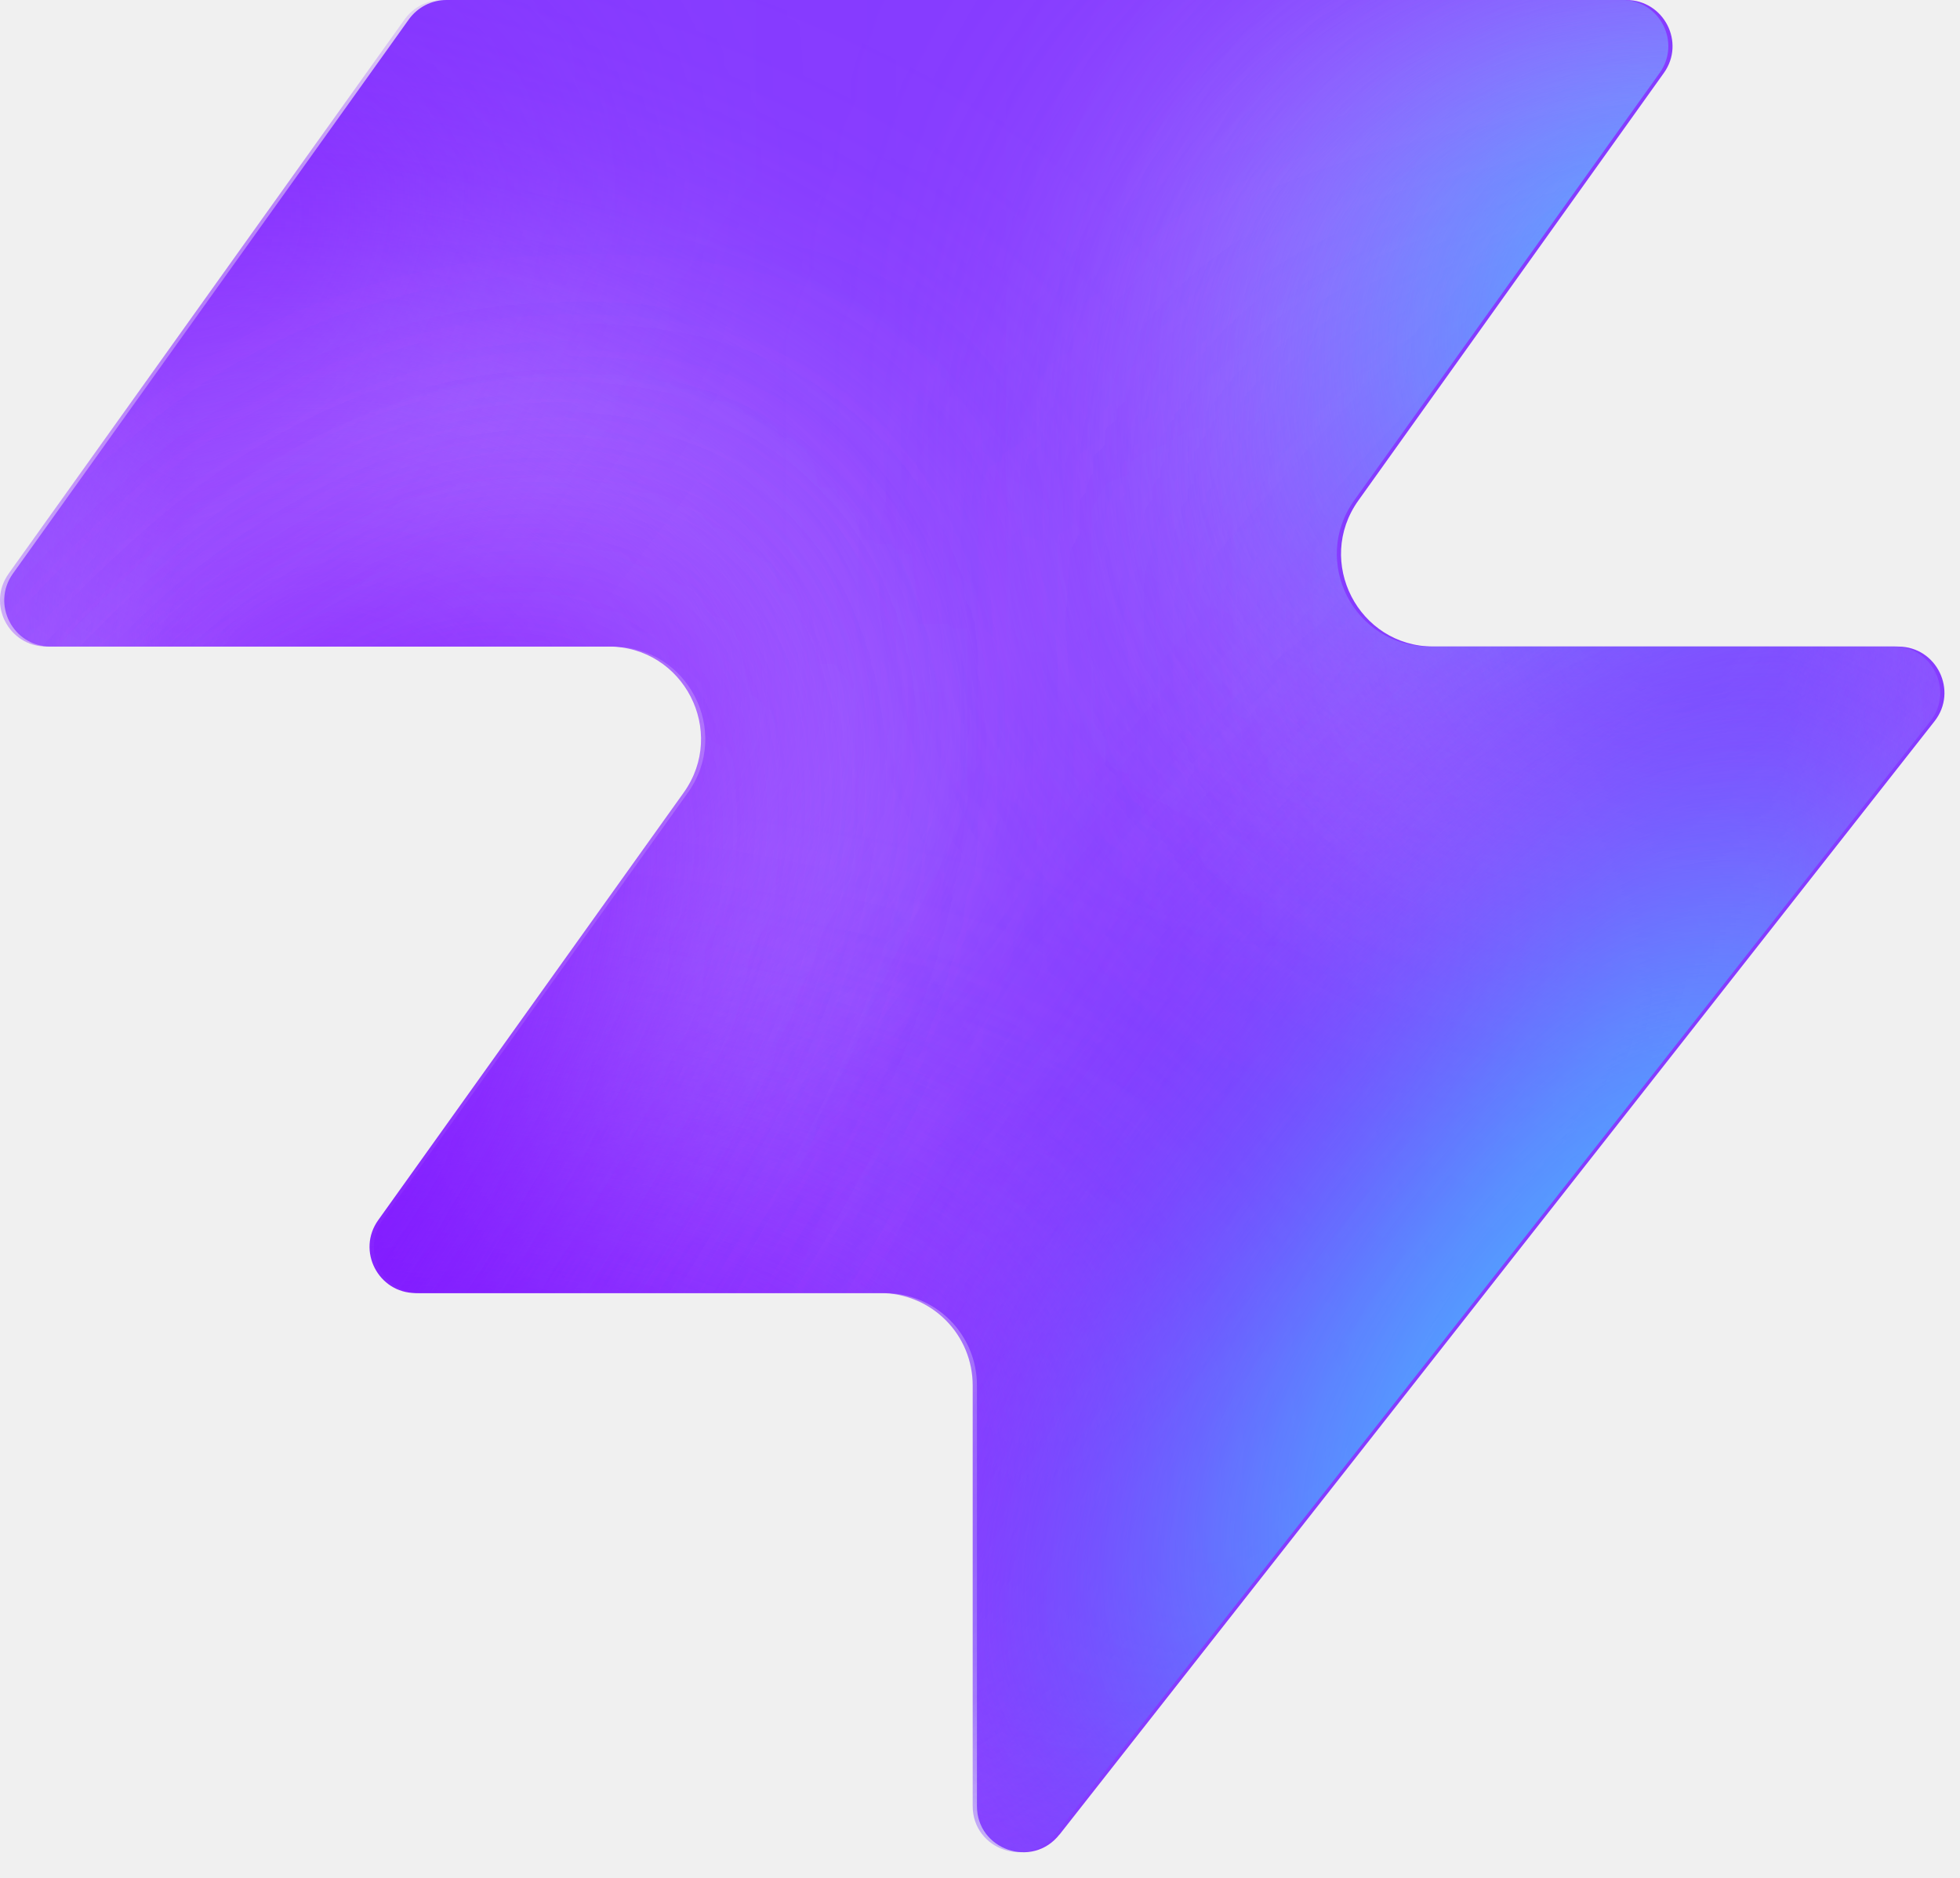
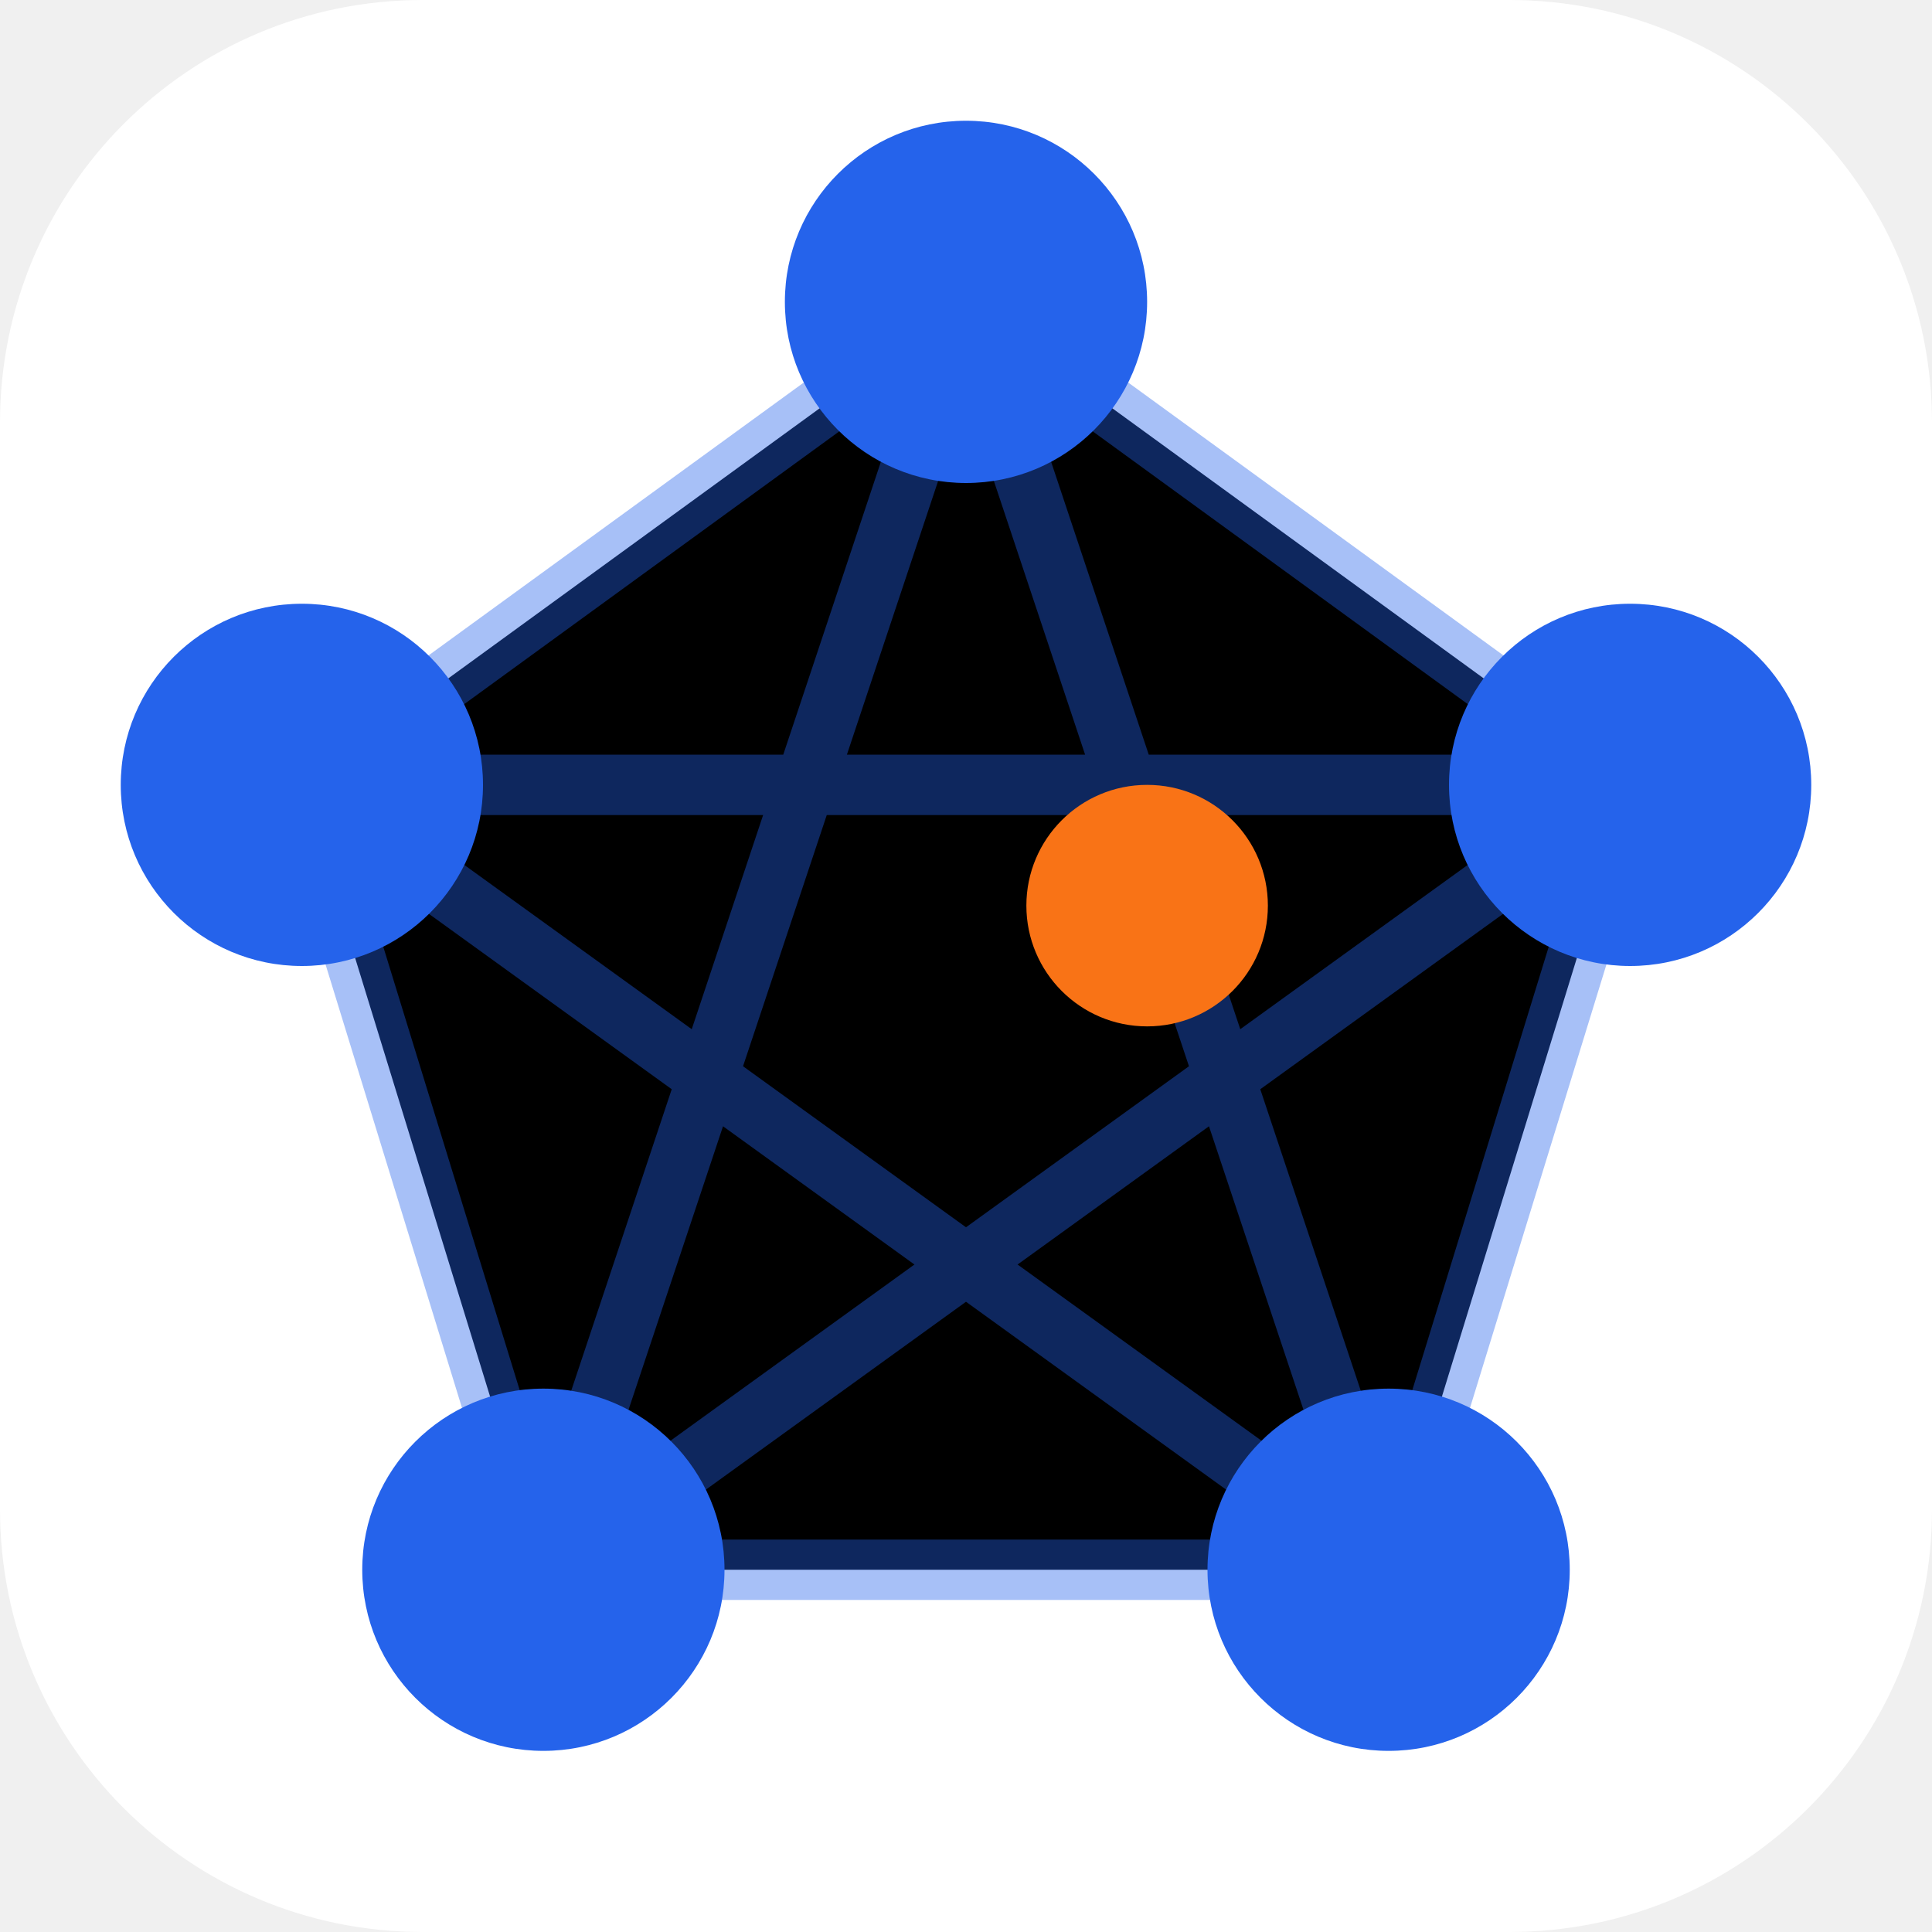
- <svg xmlns="http://www.w3.org/2000/svg" width="48" height="46" fill="none" viewBox="0 0 48 46">
-   <path fill="#863bff" d="M25.946 44.938c-.664.845-2.021.375-2.021-.698V33.937a2.26 2.26 0 0 0-2.262-2.262H10.287c-.92 0-1.456-1.04-.92-1.788l7.48-10.471c1.07-1.497 0-3.578-1.842-3.578H1.237c-.92 0-1.456-1.04-.92-1.788L10.013.474c.214-.297.556-.474.92-.474h28.894c.92 0 1.456 1.04.92 1.788l-7.48 10.471c-1.07 1.498 0 3.579 1.842 3.579h11.377c.943 0 1.473 1.088.89 1.83L25.947 44.94z" style="fill:#863bff;fill:color(display-p3 .525 .23 1);fill-opacity:1" />
-   <mask id="a" width="48" height="46" x="0" y="0" maskUnits="userSpaceOnUse" style="mask-type:alpha">
-     <path fill="#000" d="M25.842 44.938c-.664.844-2.021.375-2.021-.698V33.937a2.26 2.26 0 0 0-2.262-2.262H10.183c-.92 0-1.456-1.04-.92-1.788l7.48-10.471c1.07-1.498 0-3.579-1.842-3.579H1.133c-.92 0-1.456-1.04-.92-1.787L9.91.473c.214-.297.556-.474.92-.474h28.894c.92 0 1.456 1.04.92 1.788l-7.48 10.471c-1.07 1.498 0 3.578 1.842 3.578h11.377c.943 0 1.473 1.088.89 1.832L25.843 44.94z" style="fill:#000;fill-opacity:1" />
-   </mask>
-   <g mask="url(#a)">
-     <g filter="url(#b)">
-       <ellipse cx="5.508" cy="14.704" fill="#ede6ff" rx="5.508" ry="14.704" style="fill:#ede6ff;fill:color(display-p3 .927 .903 1);fill-opacity:1" transform="matrix(.00324 1 1 -.00324 -4.47 31.516)" />
-     </g>
-     <g filter="url(#c)">
-       <ellipse cx="10.399" cy="29.851" fill="#ede6ff" rx="10.399" ry="29.851" style="fill:#ede6ff;fill:color(display-p3 .927 .903 1);fill-opacity:1" transform="matrix(.00324 1 1 -.00324 -39.328 7.883)" />
-     </g>
-     <g filter="url(#d)">
-       <ellipse cx="5.508" cy="30.487" fill="#7e14ff" rx="5.508" ry="30.487" style="fill:#7e14ff;fill:color(display-p3 .492 .077 1);fill-opacity:1" transform="rotate(89.814 -25.913 -14.639)scale(1 -1)" />
-     </g>
-     <g filter="url(#e)">
-       <ellipse cx="5.508" cy="30.599" fill="#7e14ff" rx="5.508" ry="30.599" style="fill:#7e14ff;fill:color(display-p3 .492 .077 1);fill-opacity:1" transform="rotate(89.814 -32.644 -3.334)scale(1 -1)" />
-     </g>
-     <g filter="url(#f)">
-       <ellipse cx="5.508" cy="30.599" fill="#7e14ff" rx="5.508" ry="30.599" style="fill:#7e14ff;fill:color(display-p3 .492 .077 1);fill-opacity:1" transform="matrix(.00324 1 1 -.00324 -34.34 30.47)" />
-     </g>
-     <g filter="url(#g)">
-       <ellipse cx="14.072" cy="22.078" fill="#ede6ff" rx="14.072" ry="22.078" style="fill:#ede6ff;fill:color(display-p3 .927 .903 1);fill-opacity:1" transform="rotate(93.35 24.506 48.493)scale(-1 1)" />
-     </g>
-     <g filter="url(#h)">
-       <ellipse cx="3.47" cy="21.501" fill="#7e14ff" rx="3.47" ry="21.501" style="fill:#7e14ff;fill:color(display-p3 .492 .077 1);fill-opacity:1" transform="rotate(89.009 28.708 47.59)scale(-1 1)" />
-     </g>
-     <g filter="url(#i)">
-       <ellipse cx="3.47" cy="21.501" fill="#7e14ff" rx="3.47" ry="21.501" style="fill:#7e14ff;fill:color(display-p3 .492 .077 1);fill-opacity:1" transform="rotate(89.009 28.708 47.59)scale(-1 1)" />
-     </g>
-     <g filter="url(#j)">
-       <ellipse cx=".387" cy="8.972" fill="#7e14ff" rx="4.407" ry="29.108" style="fill:#7e14ff;fill:color(display-p3 .492 .077 1);fill-opacity:1" transform="rotate(39.51 .387 8.972)" />
-     </g>
-     <g filter="url(#k)">
-       <ellipse cx="47.523" cy="-6.092" fill="#7e14ff" rx="4.407" ry="29.108" style="fill:#7e14ff;fill:color(display-p3 .492 .077 1);fill-opacity:1" transform="rotate(37.892 47.523 -6.092)" />
-     </g>
-     <g filter="url(#l)">
-       <ellipse cx="41.412" cy="6.333" fill="#47bfff" rx="5.971" ry="9.665" style="fill:#47bfff;fill:color(display-p3 .28 .748 1);fill-opacity:1" transform="rotate(37.892 41.412 6.333)" />
-     </g>
-     <g filter="url(#m)">
-       <ellipse cx="-1.879" cy="38.332" fill="#7e14ff" rx="4.407" ry="29.108" style="fill:#7e14ff;fill:color(display-p3 .492 .077 1);fill-opacity:1" transform="rotate(37.892 -1.88 38.332)" />
-     </g>
-     <g filter="url(#n)">
-       <ellipse cx="-1.879" cy="38.332" fill="#7e14ff" rx="4.407" ry="29.108" style="fill:#7e14ff;fill:color(display-p3 .492 .077 1);fill-opacity:1" transform="rotate(37.892 -1.88 38.332)" />
-     </g>
-     <g filter="url(#o)">
-       <ellipse cx="35.651" cy="29.907" fill="#7e14ff" rx="4.407" ry="29.108" style="fill:#7e14ff;fill:color(display-p3 .492 .077 1);fill-opacity:1" transform="rotate(37.892 35.651 29.907)" />
-     </g>
-     <g filter="url(#p)">
-       <ellipse cx="38.418" cy="32.4" fill="#47bfff" rx="5.971" ry="15.297" style="fill:#47bfff;fill:color(display-p3 .28 .748 1);fill-opacity:1" transform="rotate(37.892 38.418 32.4)" />
-     </g>
+ <svg xmlns="http://www.w3.org/2000/svg" viewBox="0 0 64 64">
+   <rect width="64" height="64" rx="14" fill="#fff" />
+   <g stroke="#2563eb" stroke-opacity=".4" stroke-width="2">
+     <path d="M32 10 54 26 46 52H18L10 26zM32 10 46 52M32 10 18 52M10 26h44M10 26 46 52M54 26 18 52" />
  </g>
-   <defs>
-     <filter id="b" width="60.045" height="41.654" x="-19.77" y="16.149" color-interpolation-filters="sRGB" filterUnits="userSpaceOnUse">
-       <feFlood flood-opacity="0" result="BackgroundImageFix" />
-       <feBlend in="SourceGraphic" in2="BackgroundImageFix" result="shape" />
-       <feGaussianBlur result="effect1_foregroundBlur_2002_17158" stdDeviation="7.659" />
-     </filter>
-     <filter id="c" width="90.34" height="51.437" x="-54.613" y="-7.533" color-interpolation-filters="sRGB" filterUnits="userSpaceOnUse">
-       <feFlood flood-opacity="0" result="BackgroundImageFix" />
-       <feBlend in="SourceGraphic" in2="BackgroundImageFix" result="shape" />
-       <feGaussianBlur result="effect1_foregroundBlur_2002_17158" stdDeviation="7.659" />
-     </filter>
-     <filter id="d" width="79.355" height="29.4" x="-49.64" y="2.03" color-interpolation-filters="sRGB" filterUnits="userSpaceOnUse">
-       <feFlood flood-opacity="0" result="BackgroundImageFix" />
-       <feBlend in="SourceGraphic" in2="BackgroundImageFix" result="shape" />
-       <feGaussianBlur result="effect1_foregroundBlur_2002_17158" stdDeviation="4.596" />
-     </filter>
-     <filter id="e" width="79.579" height="29.4" x="-45.045" y="20.029" color-interpolation-filters="sRGB" filterUnits="userSpaceOnUse">
-       <feFlood flood-opacity="0" result="BackgroundImageFix" />
-       <feBlend in="SourceGraphic" in2="BackgroundImageFix" result="shape" />
-       <feGaussianBlur result="effect1_foregroundBlur_2002_17158" stdDeviation="4.596" />
-     </filter>
-     <filter id="f" width="79.579" height="29.4" x="-43.513" y="21.178" color-interpolation-filters="sRGB" filterUnits="userSpaceOnUse">
-       <feFlood flood-opacity="0" result="BackgroundImageFix" />
-       <feBlend in="SourceGraphic" in2="BackgroundImageFix" result="shape" />
-       <feGaussianBlur result="effect1_foregroundBlur_2002_17158" stdDeviation="4.596" />
-     </filter>
-     <filter id="g" width="74.749" height="58.852" x="15.756" y="-17.901" color-interpolation-filters="sRGB" filterUnits="userSpaceOnUse">
-       <feFlood flood-opacity="0" result="BackgroundImageFix" />
-       <feBlend in="SourceGraphic" in2="BackgroundImageFix" result="shape" />
-       <feGaussianBlur result="effect1_foregroundBlur_2002_17158" stdDeviation="7.659" />
-     </filter>
-     <filter id="h" width="61.377" height="25.362" x="23.548" y="2.284" color-interpolation-filters="sRGB" filterUnits="userSpaceOnUse">
-       <feFlood flood-opacity="0" result="BackgroundImageFix" />
-       <feBlend in="SourceGraphic" in2="BackgroundImageFix" result="shape" />
-       <feGaussianBlur result="effect1_foregroundBlur_2002_17158" stdDeviation="4.596" />
-     </filter>
-     <filter id="i" width="61.377" height="25.362" x="23.548" y="2.284" color-interpolation-filters="sRGB" filterUnits="userSpaceOnUse">
-       <feFlood flood-opacity="0" result="BackgroundImageFix" />
-       <feBlend in="SourceGraphic" in2="BackgroundImageFix" result="shape" />
-       <feGaussianBlur result="effect1_foregroundBlur_2002_17158" stdDeviation="4.596" />
-     </filter>
-     <filter id="j" width="56.045" height="63.649" x="-27.636" y="-22.853" color-interpolation-filters="sRGB" filterUnits="userSpaceOnUse">
-       <feFlood flood-opacity="0" result="BackgroundImageFix" />
-       <feBlend in="SourceGraphic" in2="BackgroundImageFix" result="shape" />
-       <feGaussianBlur result="effect1_foregroundBlur_2002_17158" stdDeviation="4.596" />
-     </filter>
-     <filter id="k" width="54.814" height="64.646" x="20.116" y="-38.415" color-interpolation-filters="sRGB" filterUnits="userSpaceOnUse">
-       <feFlood flood-opacity="0" result="BackgroundImageFix" />
-       <feBlend in="SourceGraphic" in2="BackgroundImageFix" result="shape" />
-       <feGaussianBlur result="effect1_foregroundBlur_2002_17158" stdDeviation="4.596" />
-     </filter>
-     <filter id="l" width="33.541" height="35.313" x="24.641" y="-11.323" color-interpolation-filters="sRGB" filterUnits="userSpaceOnUse">
-       <feFlood flood-opacity="0" result="BackgroundImageFix" />
-       <feBlend in="SourceGraphic" in2="BackgroundImageFix" result="shape" />
-       <feGaussianBlur result="effect1_foregroundBlur_2002_17158" stdDeviation="4.596" />
-     </filter>
-     <filter id="m" width="54.814" height="64.646" x="-29.286" y="6.009" color-interpolation-filters="sRGB" filterUnits="userSpaceOnUse">
-       <feFlood flood-opacity="0" result="BackgroundImageFix" />
-       <feBlend in="SourceGraphic" in2="BackgroundImageFix" result="shape" />
-       <feGaussianBlur result="effect1_foregroundBlur_2002_17158" stdDeviation="4.596" />
-     </filter>
-     <filter id="n" width="54.814" height="64.646" x="-29.286" y="6.009" color-interpolation-filters="sRGB" filterUnits="userSpaceOnUse">
-       <feFlood flood-opacity="0" result="BackgroundImageFix" />
-       <feBlend in="SourceGraphic" in2="BackgroundImageFix" result="shape" />
-       <feGaussianBlur result="effect1_foregroundBlur_2002_17158" stdDeviation="4.596" />
-     </filter>
-     <filter id="o" width="54.814" height="64.646" x="8.244" y="-2.416" color-interpolation-filters="sRGB" filterUnits="userSpaceOnUse">
-       <feFlood flood-opacity="0" result="BackgroundImageFix" />
-       <feBlend in="SourceGraphic" in2="BackgroundImageFix" result="shape" />
-       <feGaussianBlur result="effect1_foregroundBlur_2002_17158" stdDeviation="4.596" />
-     </filter>
-     <filter id="p" width="39.409" height="43.623" x="18.713" y="10.588" color-interpolation-filters="sRGB" filterUnits="userSpaceOnUse">
-       <feFlood flood-opacity="0" result="BackgroundImageFix" />
-       <feBlend in="SourceGraphic" in2="BackgroundImageFix" result="shape" />
-       <feGaussianBlur result="effect1_foregroundBlur_2002_17158" stdDeviation="4.596" />
-     </filter>
-   </defs>
+   <g fill="#2563eb">
+     <circle cx="32" cy="10" r="6" />
+     <circle cx="54" cy="26" r="6" />
+     <circle cx="46" cy="52" r="6" />
+     <circle cx="18" cy="52" r="6" />
+     <circle cx="10" cy="26" r="6" />
+   </g>
+   <circle cx="38" cy="30" r="4" fill="#f97316" />
</svg>
